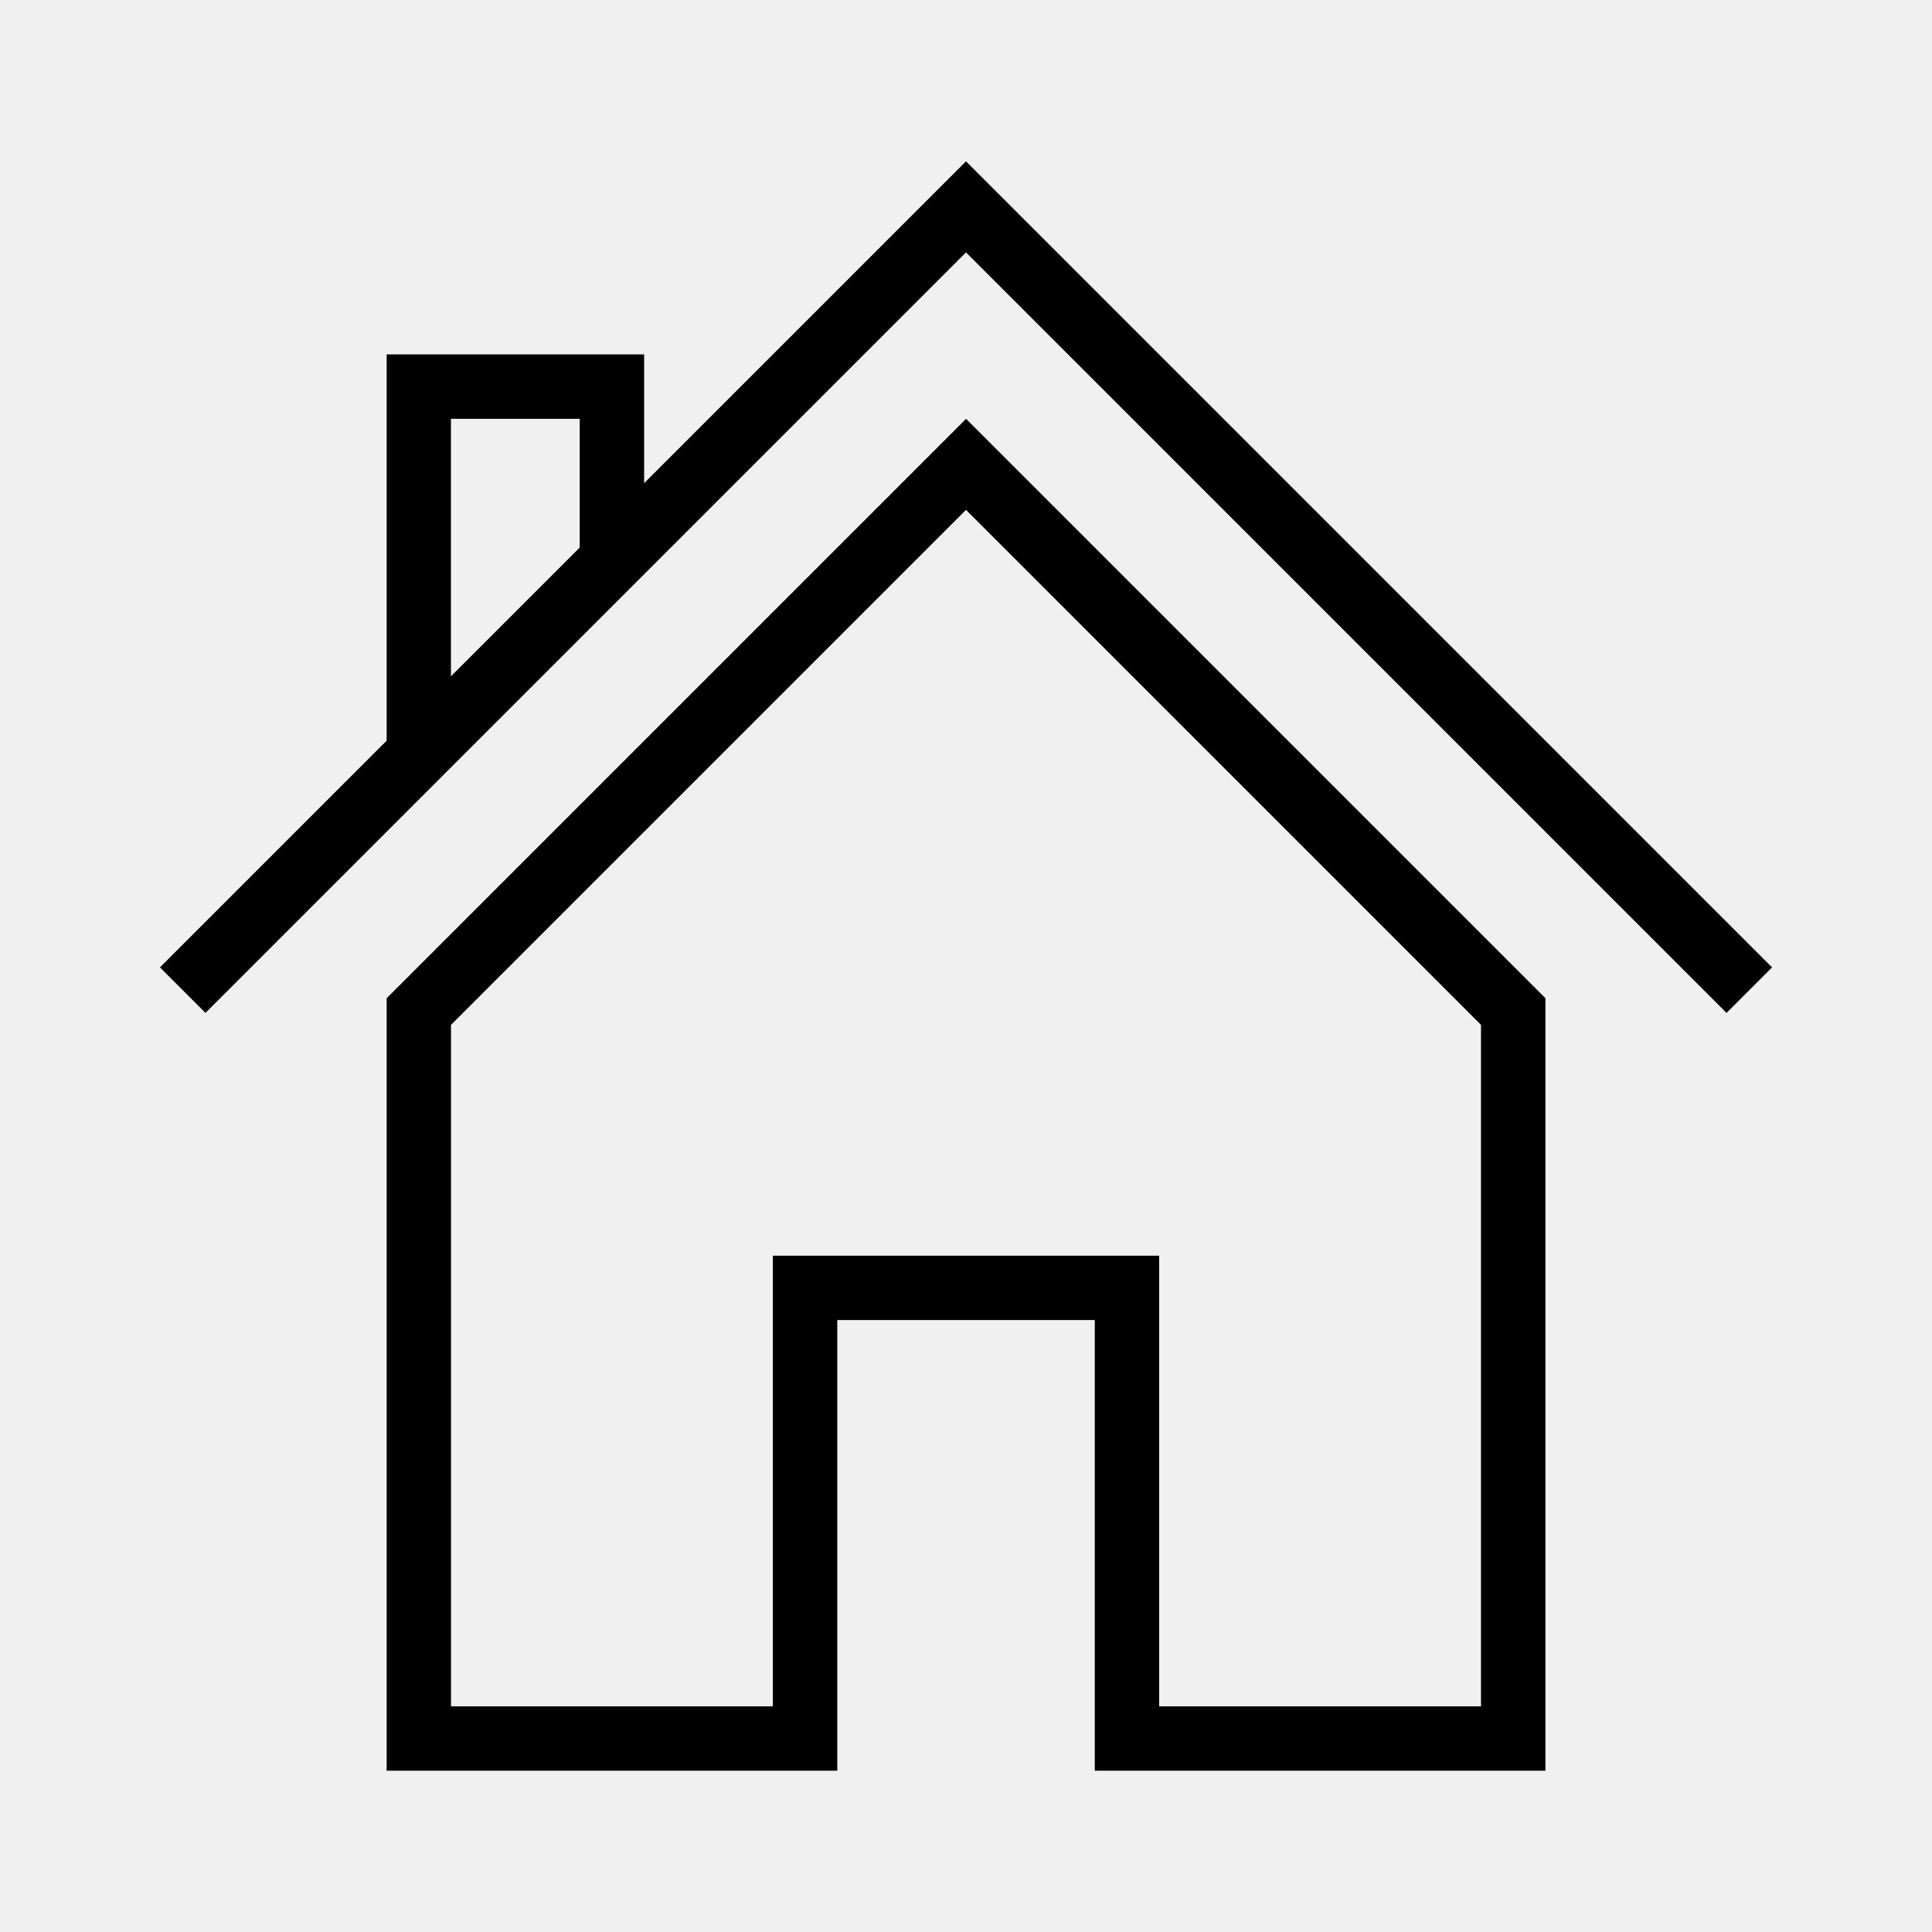
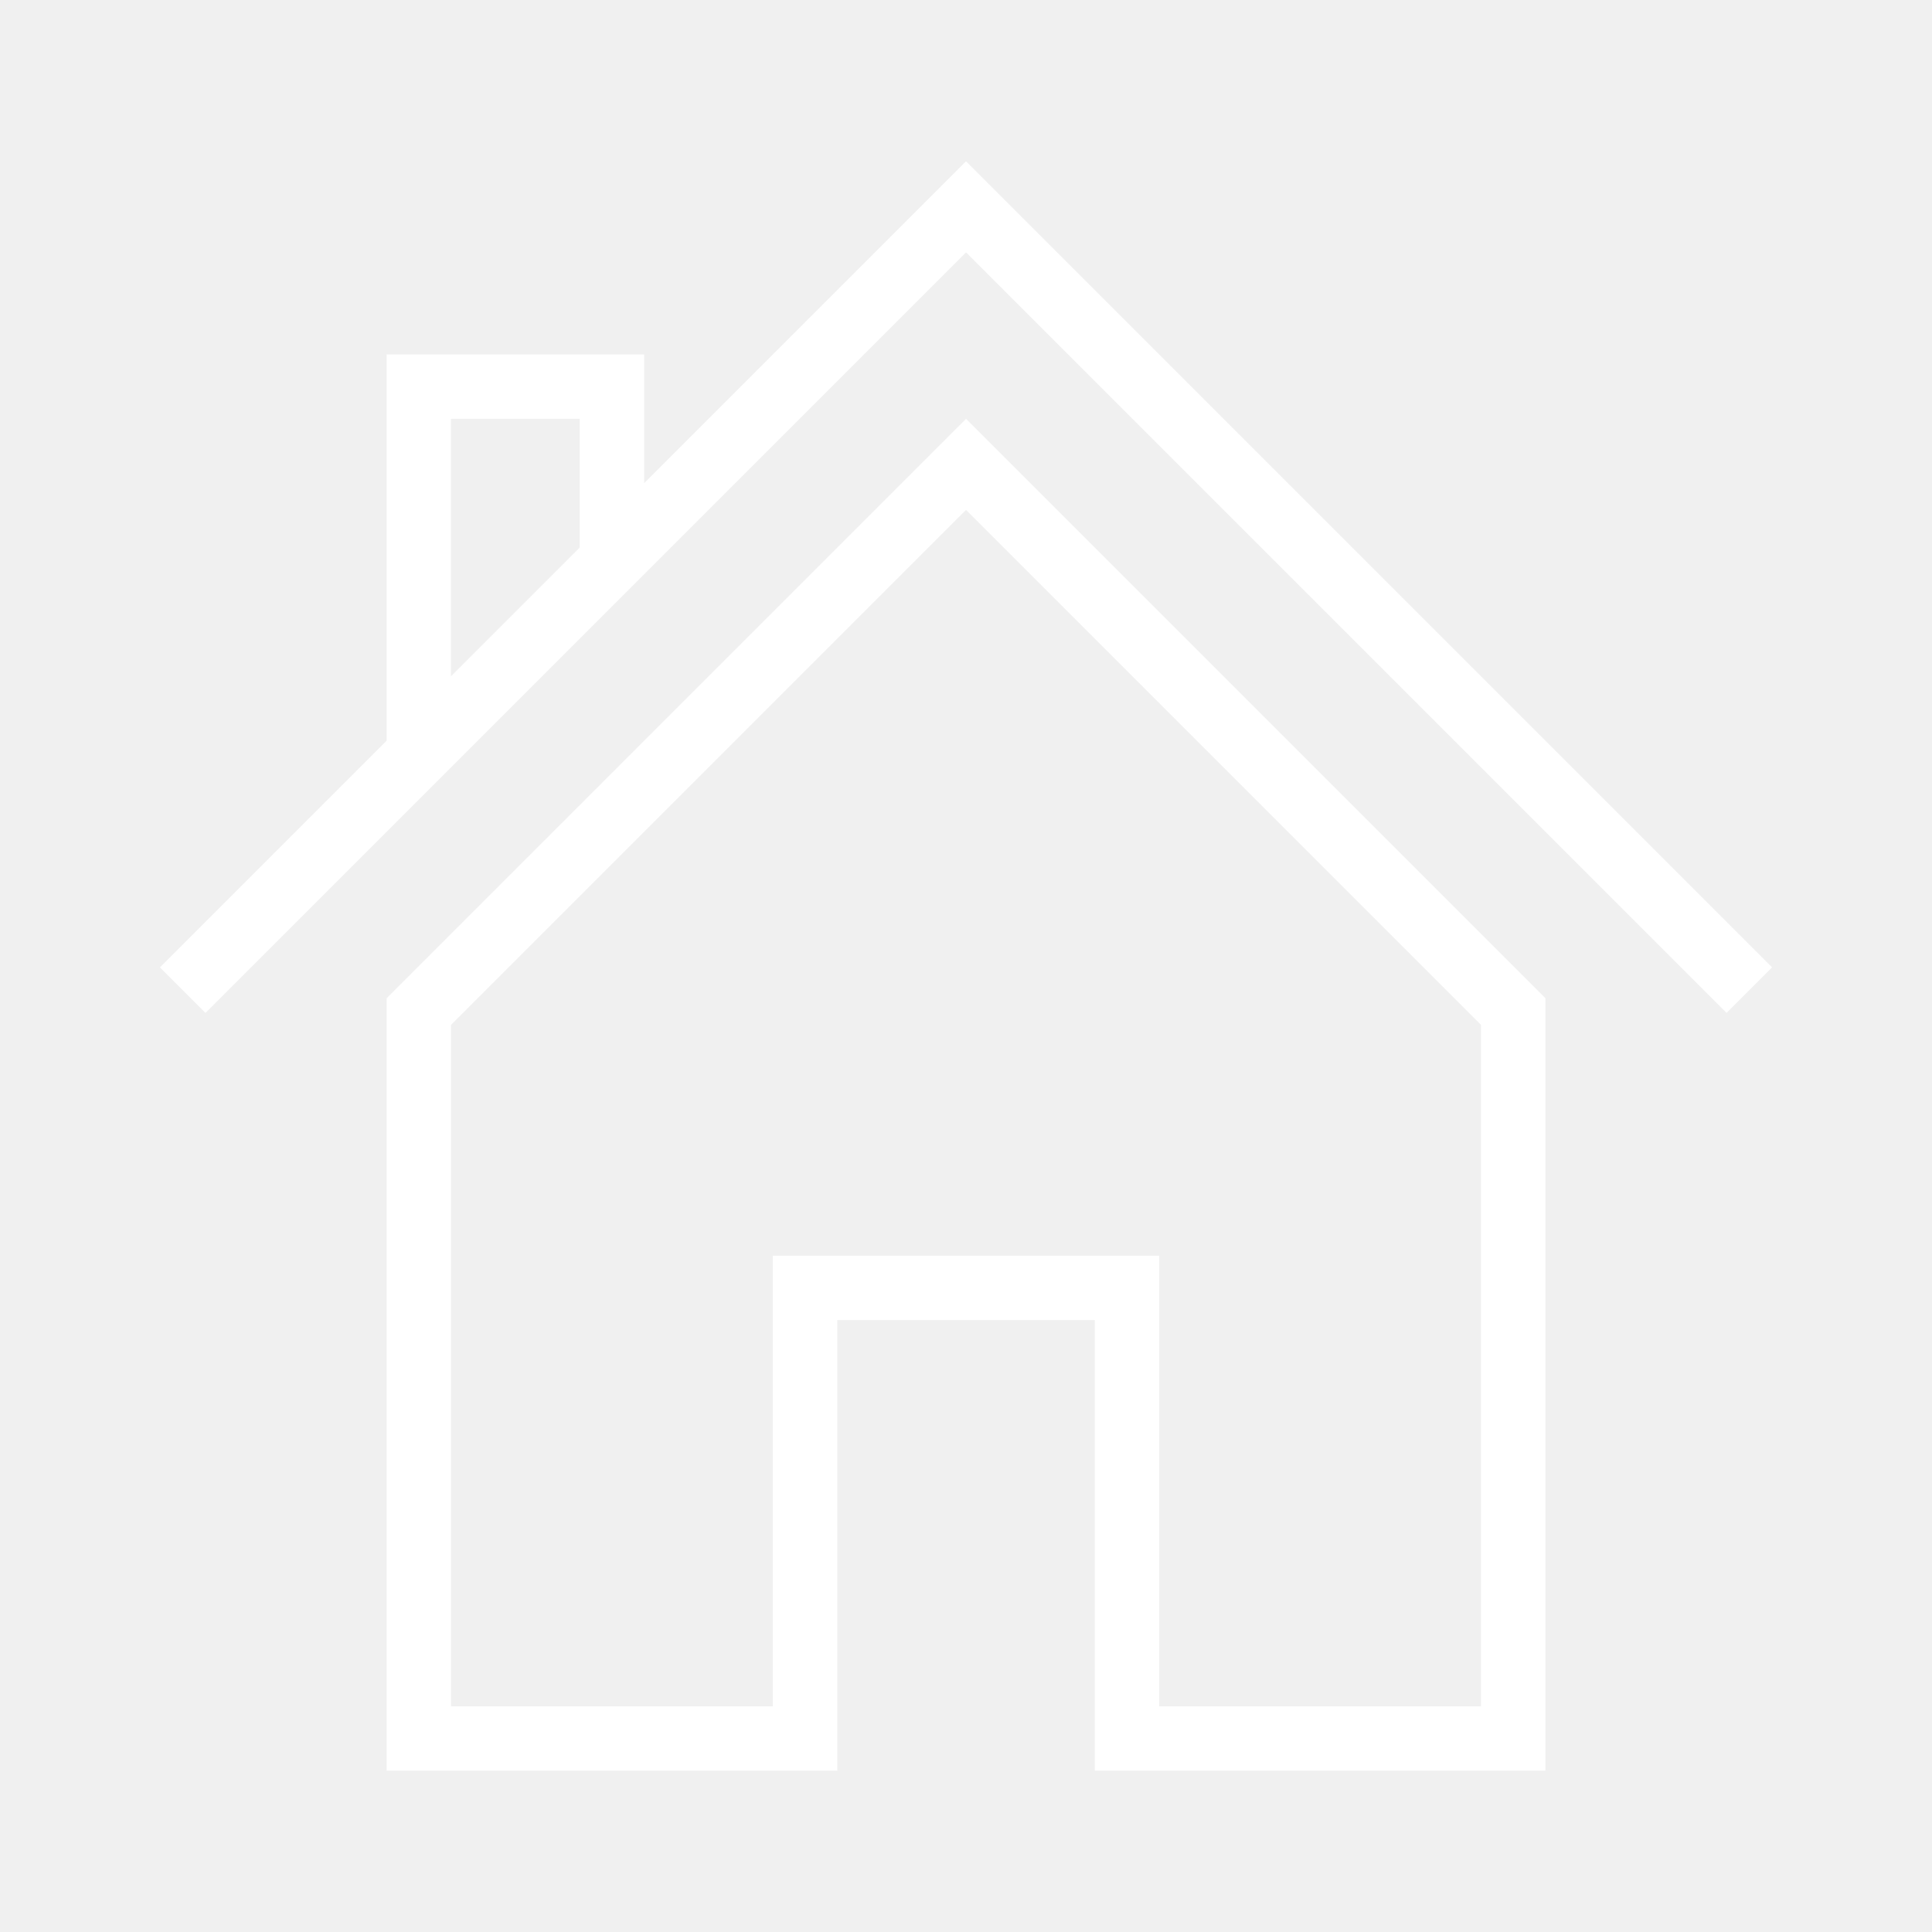
<svg xmlns="http://www.w3.org/2000/svg" width="800px" height="800px" viewBox="0 0 32 32" version="1.1">
  <g id="icomoon-ignore">
</g>
-   <path d="M16 2.672l-5.331 5.331v-2.133h-4.265v6.398l-3.755 3.755 0.754 0.754 12.597-12.597 12.597 12.597 0.754-0.754-13.351-13.351zM7.47 6.937h2.132v2.132l-2.133 2.133v-4.265z" fill="#000000">
+   <path d="M16 2.672l-5.331 5.331v-2.133h-4.265v6.398l-3.755 3.755 0.754 0.754 12.597-12.597 12.597 12.597 0.754-0.754-13.351-13.351zM7.47 6.937h2.132v2.132l-2.133 2.133v-4.265z" fill="#fff">

</path>
-   <path d="M6.404 16.533v12.795h7.464v-7.464h4.265v7.464h7.464v-12.795l-9.596-9.596-9.596 9.596zM24.53 28.262h-5.331v-7.464h-6.398v7.464h-5.331v-11.287l8.53-8.53 8.53 8.53v11.287z" fill="#000000">
+   <path d="M6.404 16.533v12.795h7.464v-7.464h4.265v7.464h7.464v-12.795l-9.596-9.596-9.596 9.596zM24.53 28.262h-5.331v-7.464h-6.398v7.464h-5.331v-11.287l8.53-8.53 8.53 8.53v11.287z" fill="#fff">

</path>
</svg>
